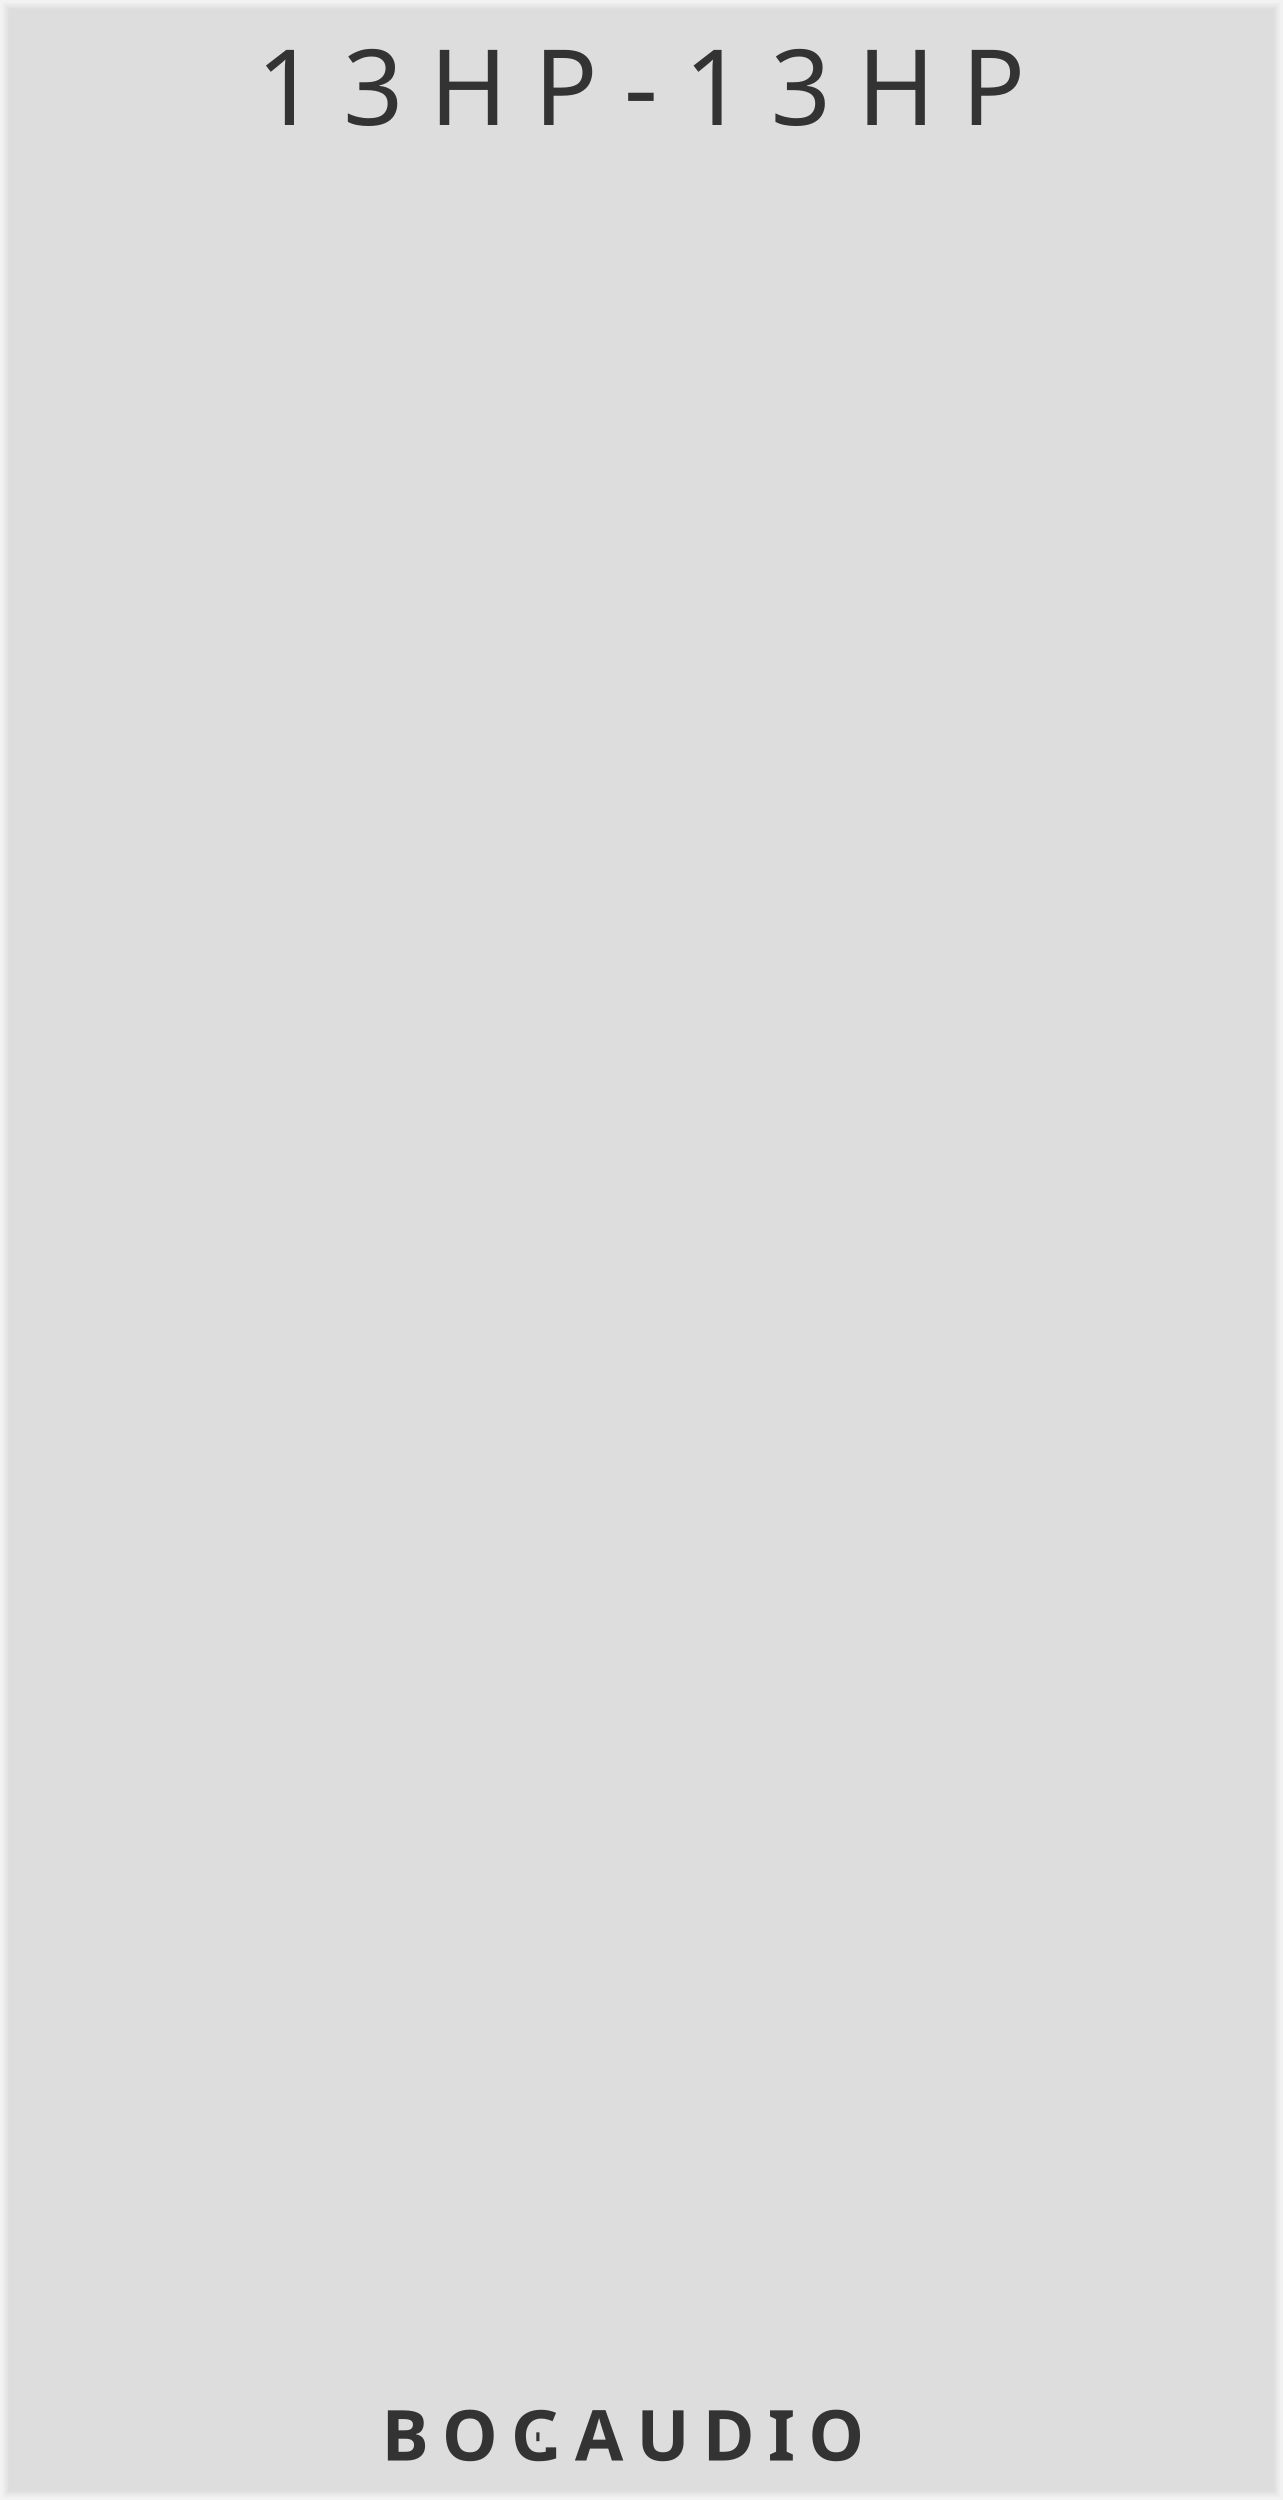
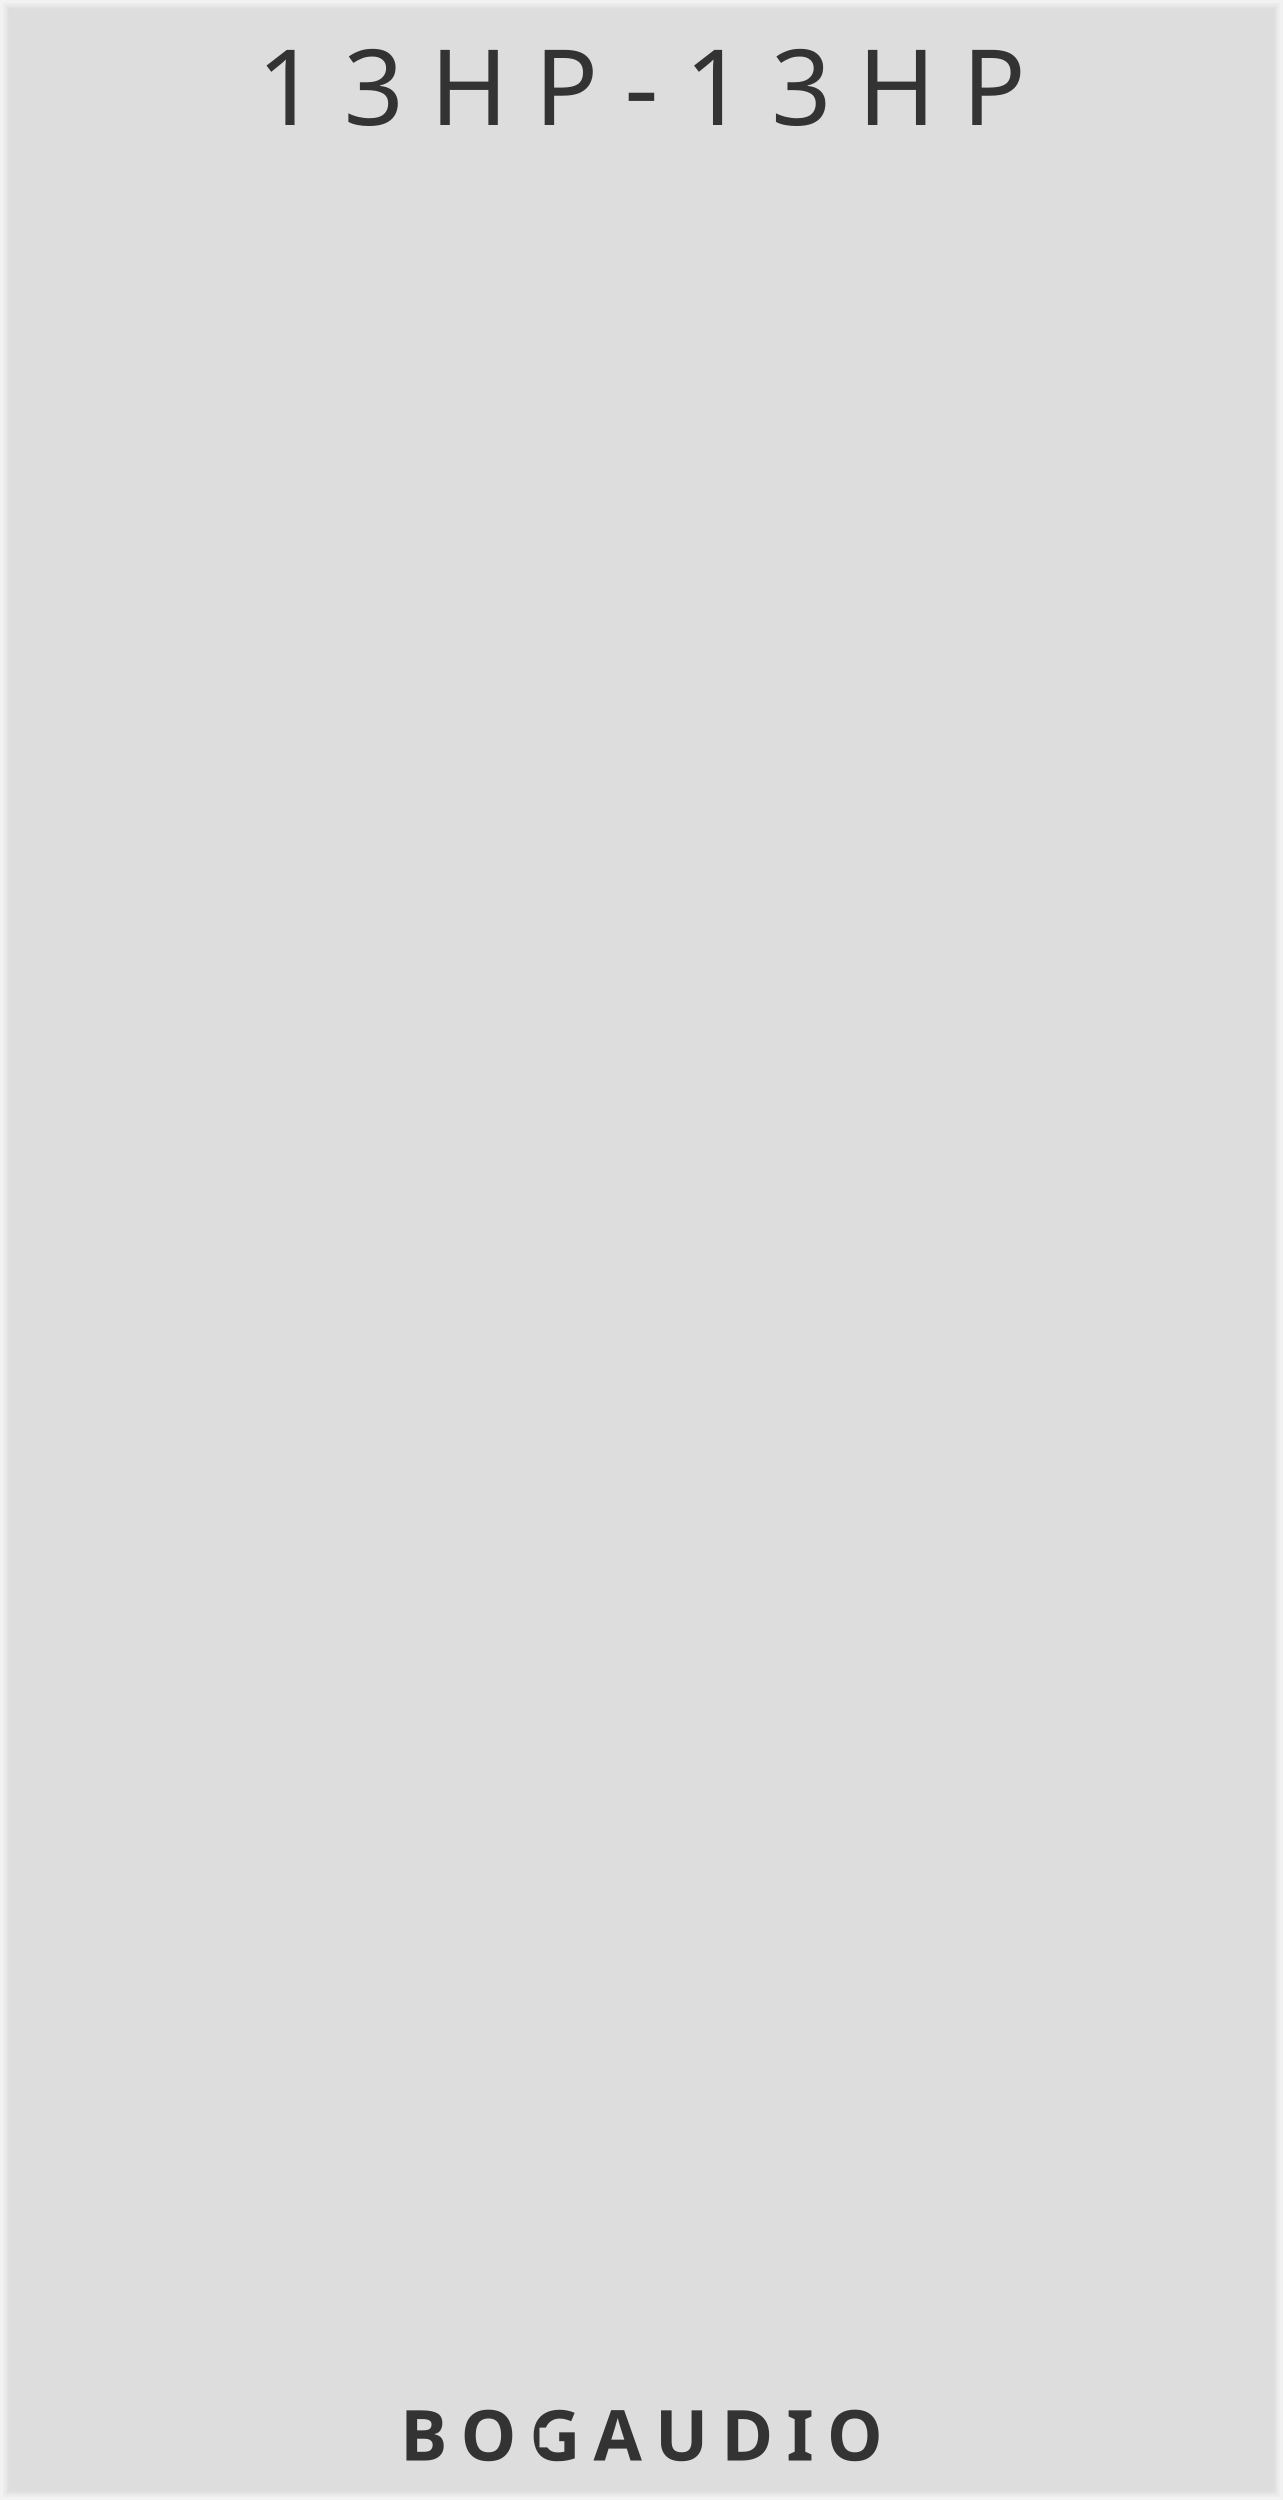
<svg xmlns="http://www.w3.org/2000/svg" version="1.1" width="195" height="380" viewBox="0 0 195 380">
  <style>text {
  fill: #333;
  font-family: 'Roboto', sans-serif;
  font-weight: bold;
}
text.title {
  font-family: 'Comfortaa', sans-serif;
  font-weight: normal;
}
text.brand {
  font-family: 'Audiowide', sans-serif;
  font-weight: bold;
}
+ 
+ rect.module-background, .background-fill {
+   fill: #ddd;
+ }
+ polyline.module-border-inner {
+   stroke: #e4e4e4;
+ }
+ polyline.module-border-middle {
+   stroke: #ebebeb;
+ }
+ polyline.module-border-outer {
+   stroke: #f2f2f2;
+ }
</style>
-   <rect width="100%" height="100%" fill="#ddd" />
-   <polyline points="1,1 194,1 194,379 1,379 1,1" stroke="#e4e4e4" stroke-width="0.5" fill="none" />
-   <polyline points="0.5,0.5 194.5,0.5 194.5,379.5 0.5,379.5 0.5,0.5" stroke="#ebebeb" stroke-width="0.8" fill="none" />
-   <polyline points="0,0 195,0 195,380 0,380 0,0" stroke="#f2f2f2" stroke-width="1" fill="none" />
-   <text class="title" x="39" y="19" font-size="12pt" letter-spacing="4px">13HP-13HP</text>
-   <g transform="translate(58 374)">
-     <text class="brand" font-size="8pt" letter-spacing="2px">BOGAUDIO</text>
-     <rect width="3.0" height="3" fill="#ddd" transform="translate(24 -5)" />
-   </g>
+   <svg>
+     <svg>
+       <rect class="module-background background-fill" width="195.0" height="380.0" />
+     </svg>
+     <svg>
+       <polyline class="module-border-inner" points="1,1 194.0,1 194.0,379.0 1,379.0 1,1" stroke-width="0.5" fill="none" />
+       <polyline class="module-border-middle" points="0.5,0.5 194.5,0.5 194.5,379.5 0.5,379.5 0.5,0.5" stroke-width="0.8" fill="none" />
+       <polyline class="module-border-outer" points="0,0 195.0,0 195.0,380.0 0,380.0 0,0" stroke-width="1" fill="none" />
+     </svg>
+     <text class="title" font-size="12pt" letter-spacing="4px" text-anchor="middle" transform="translate(97.5 19)">13HP-13HP</text>
+     <g transform="translate(0 374)">
+       <text class="brand" font-size="8pt" letter-spacing="2px" text-anchor="middle" transform="translate(97.5 0)">BOGAUDIO</text>
+       <rect class="background-fill" width="3" height="3" transform="translate(82.0 -5)" />
+     </g>
+   </svg>
</svg>
